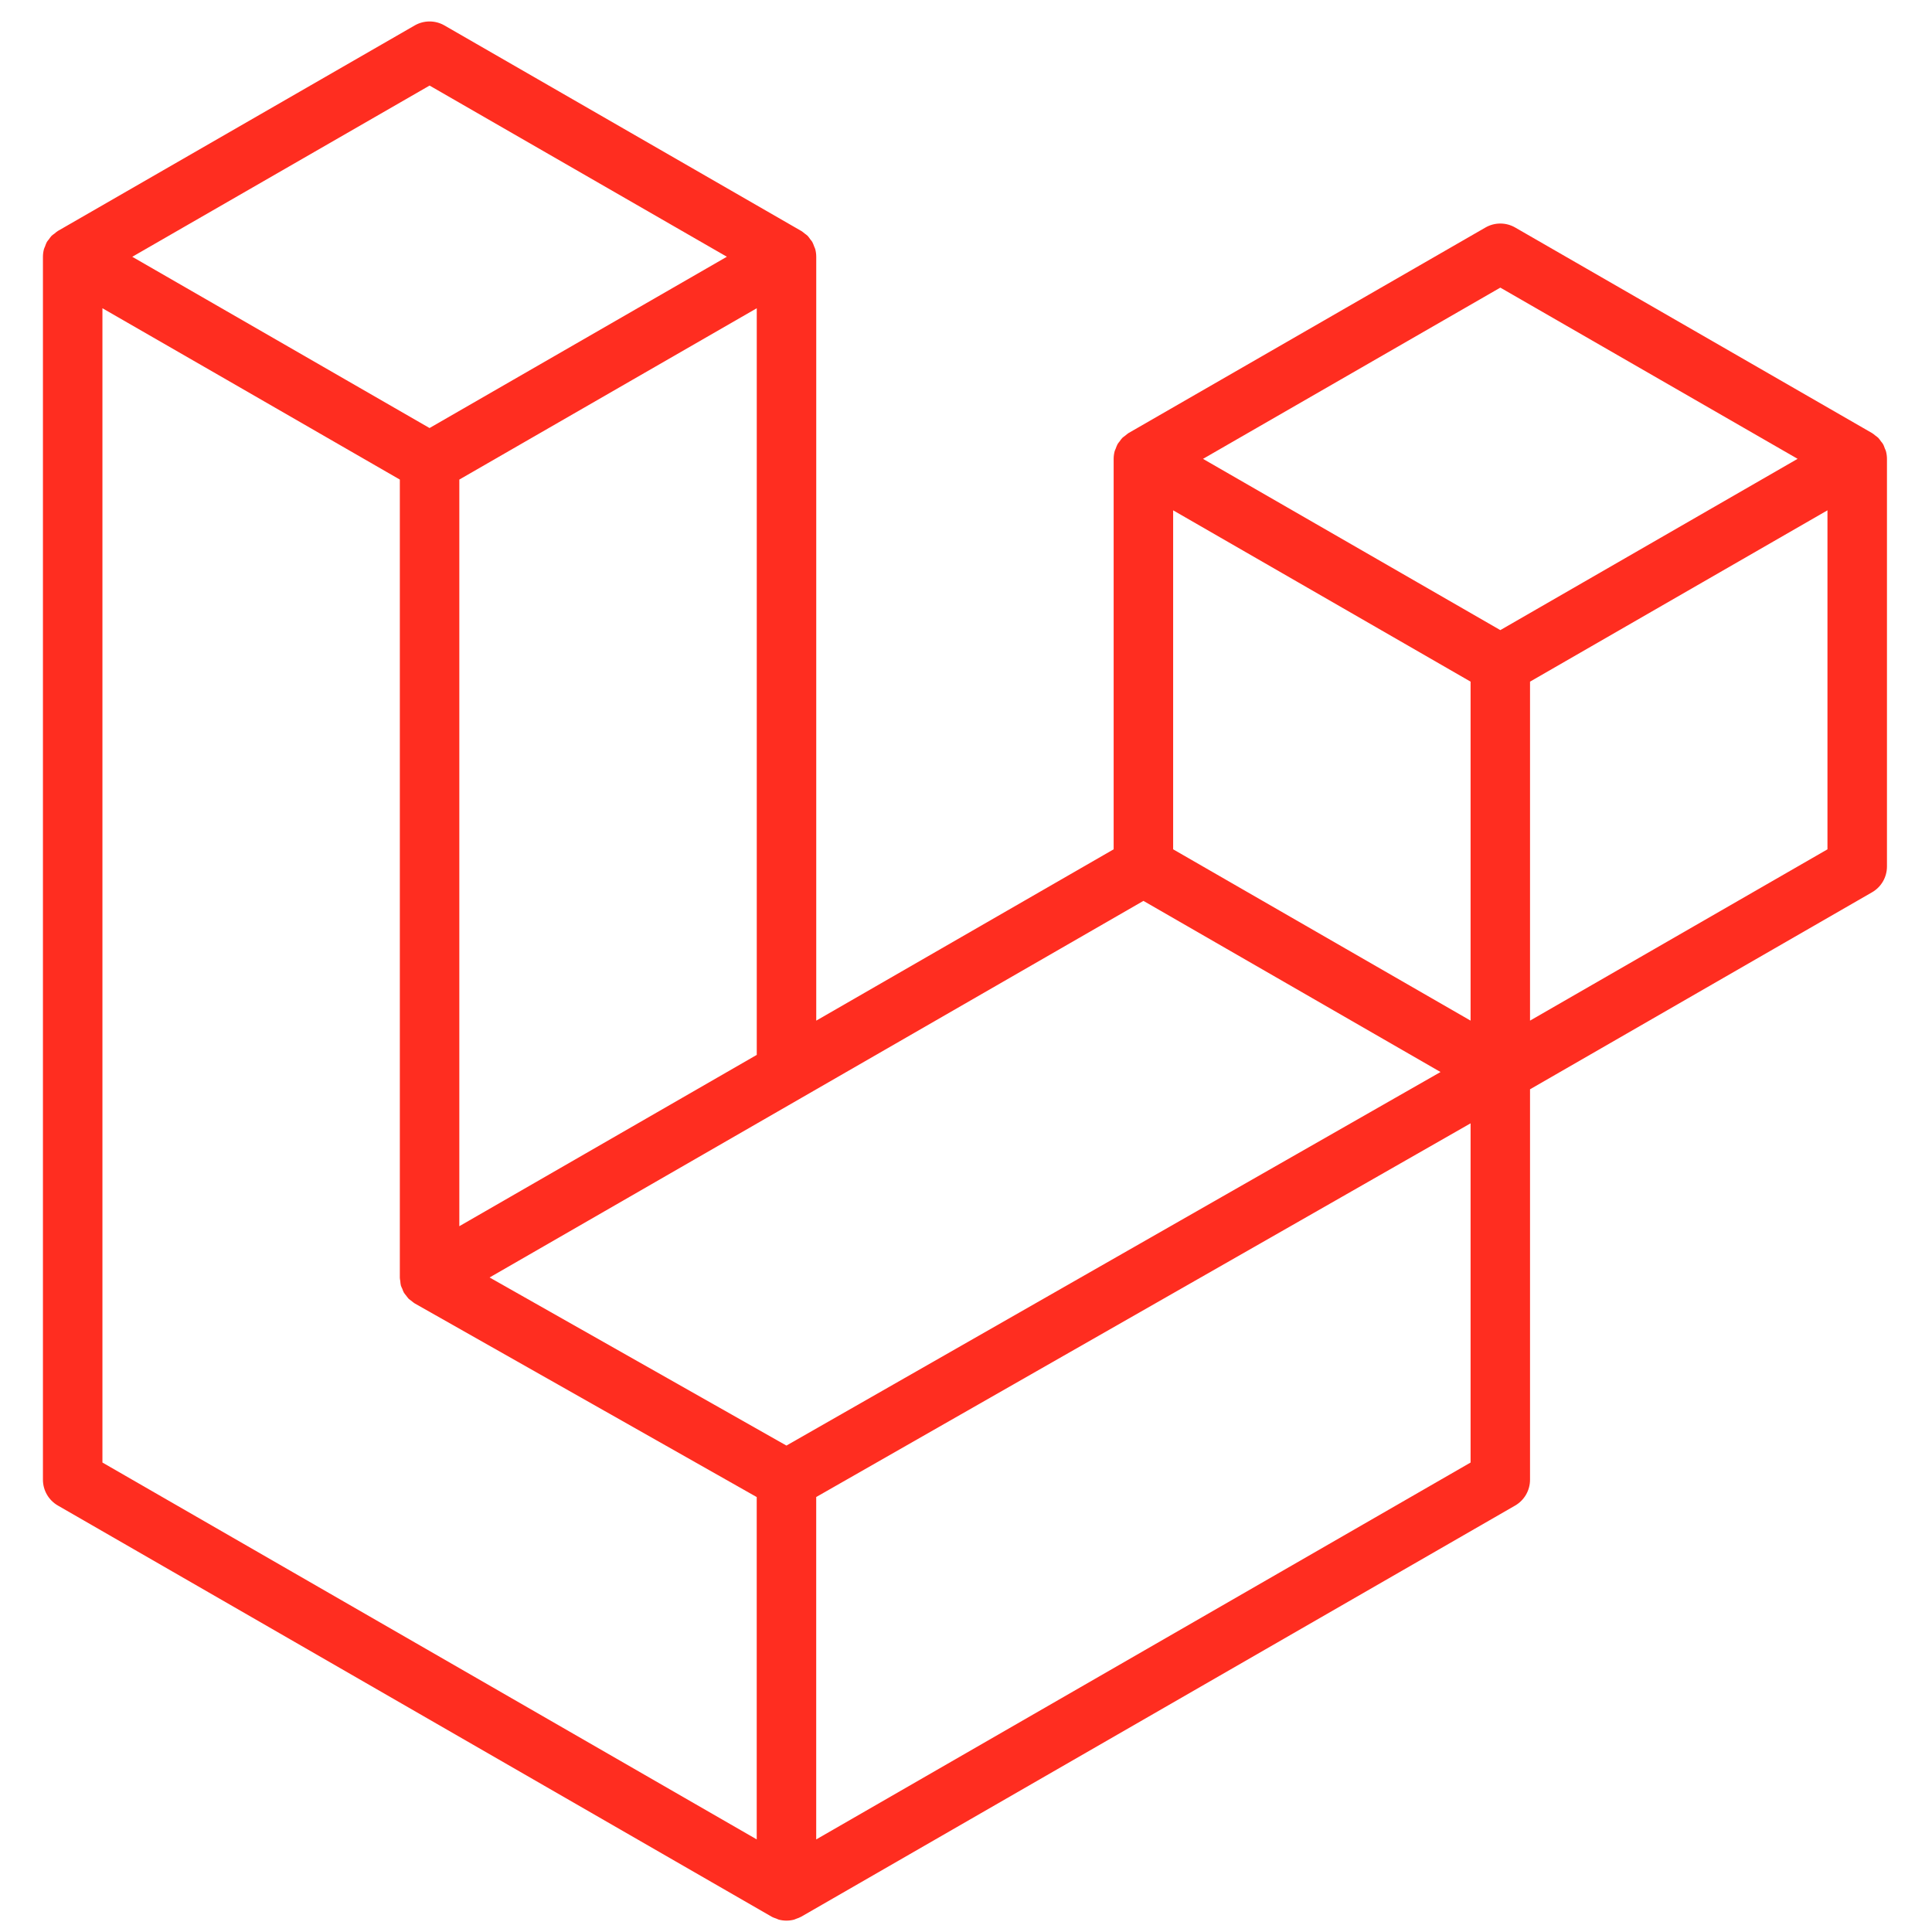
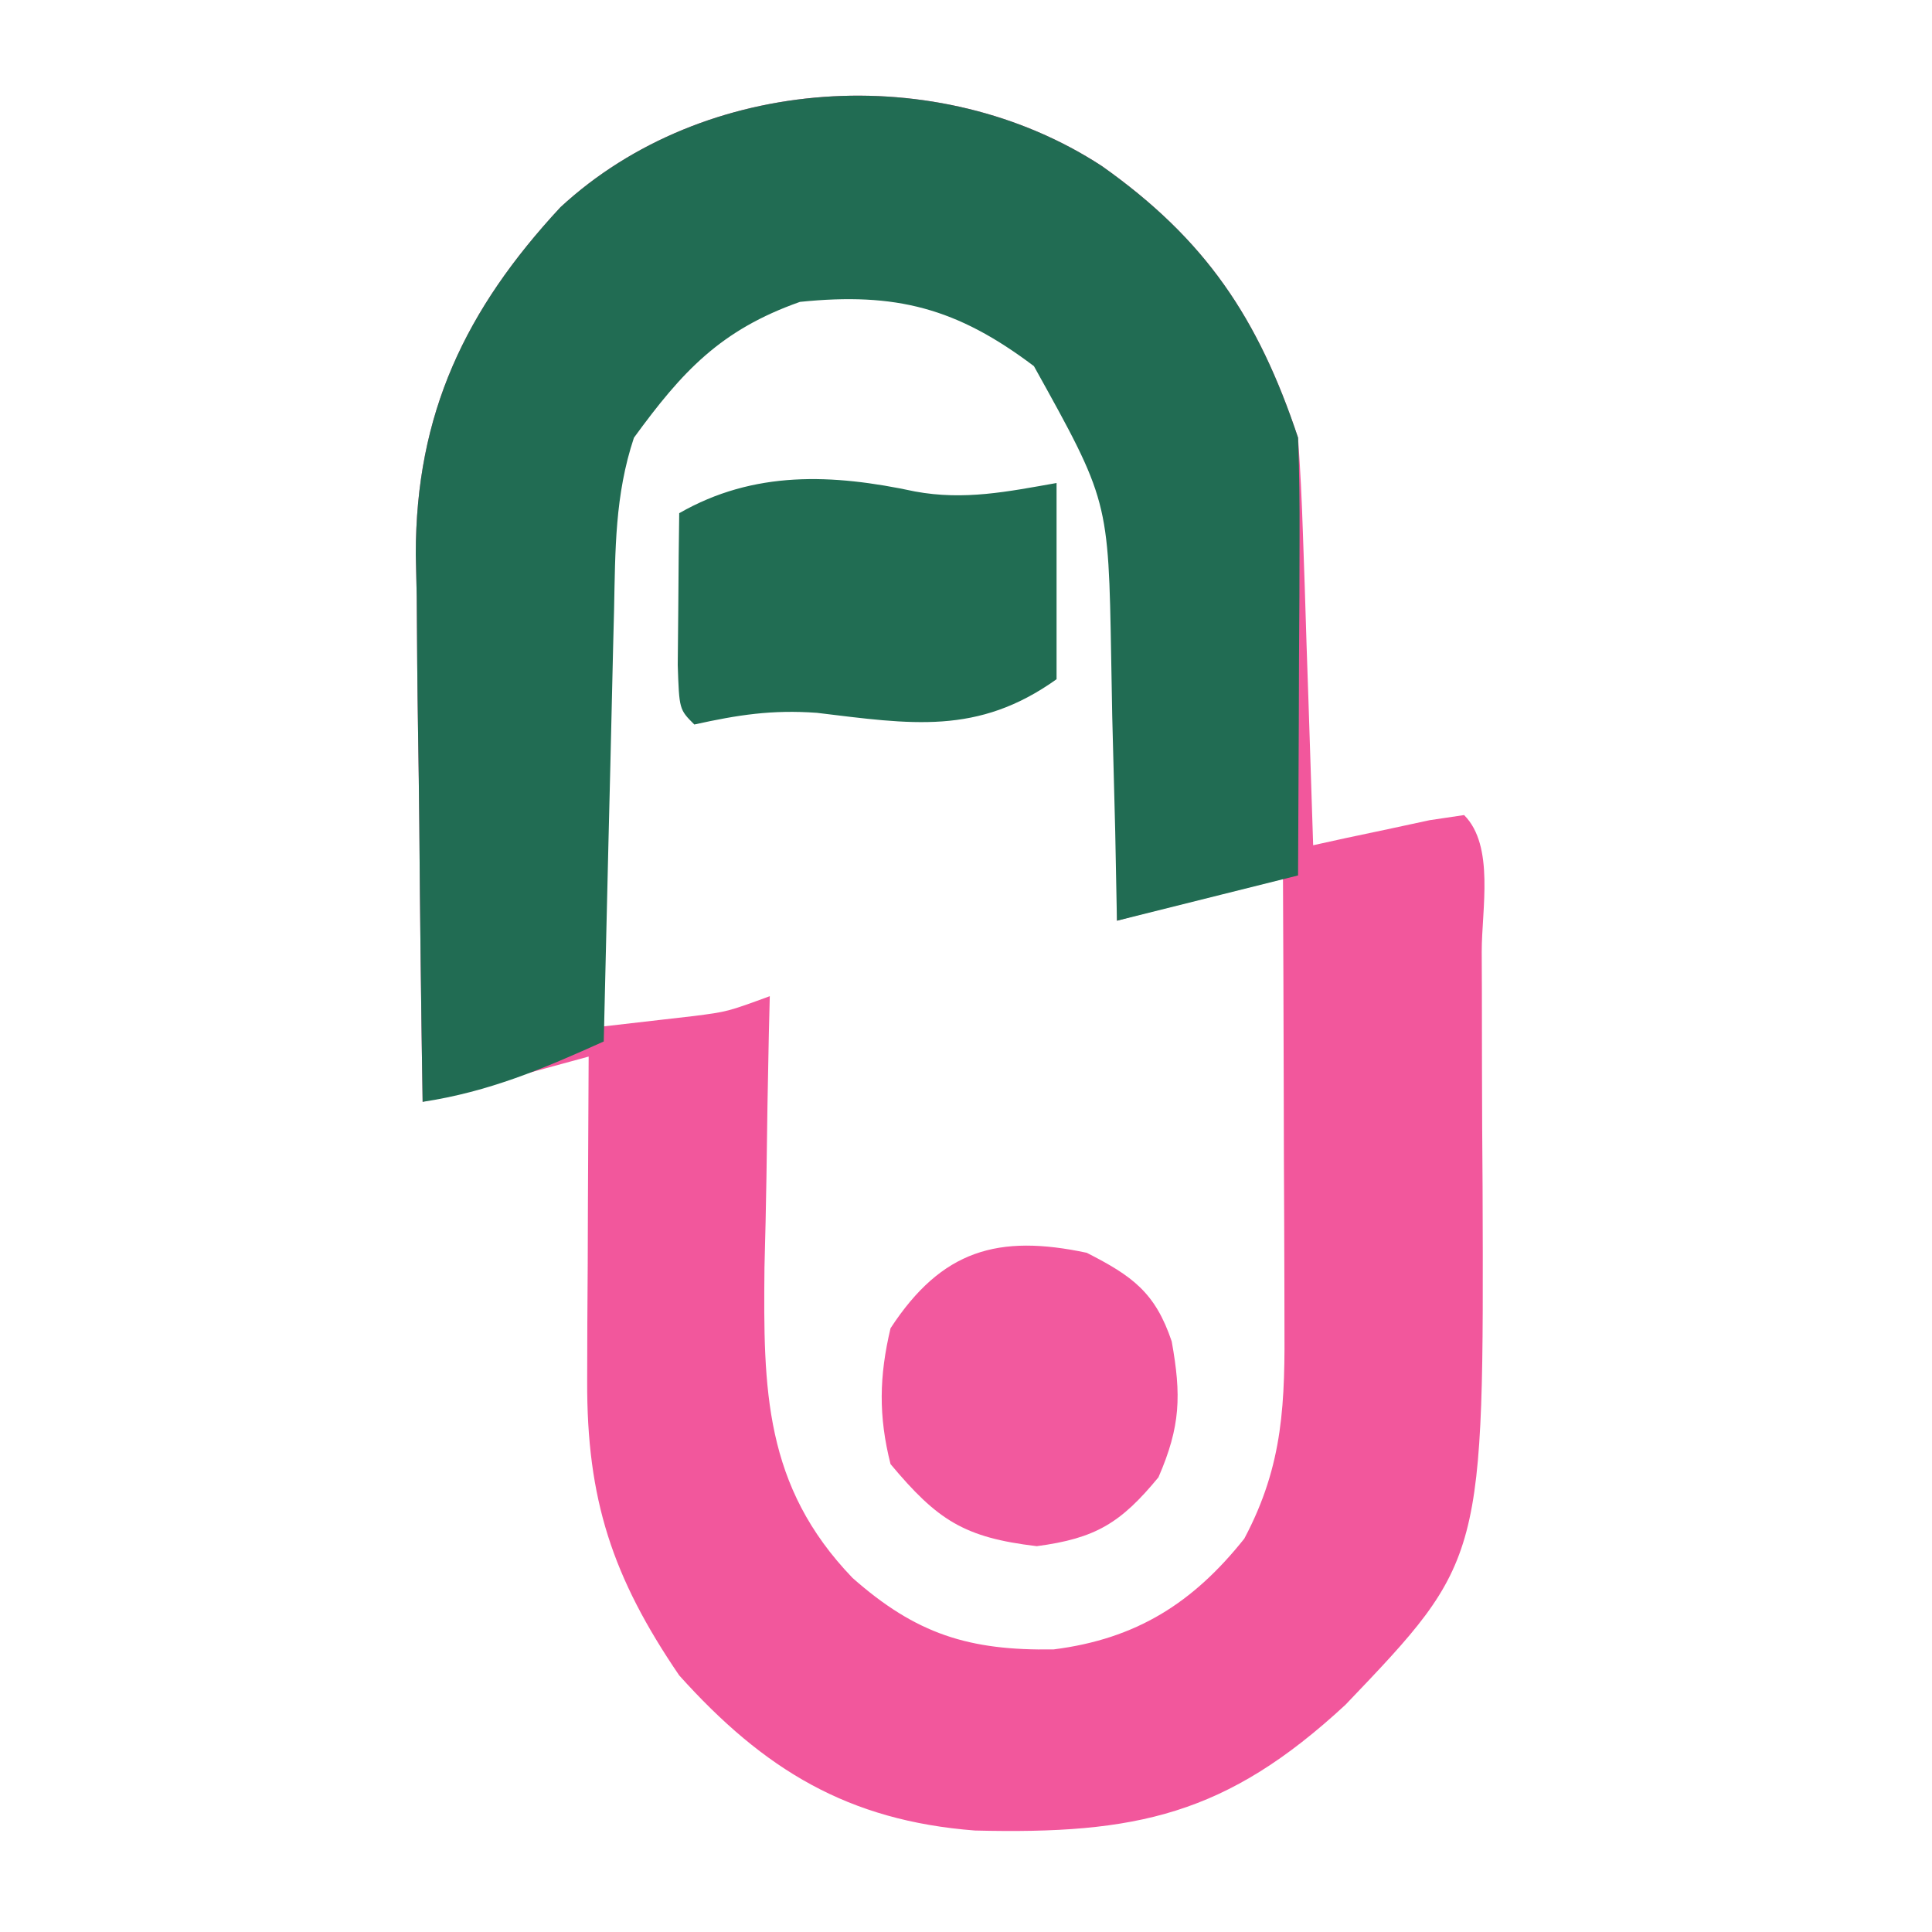
- <svg xmlns="http://www.w3.org/2000/svg" width="166" height="166" viewBox="0 0 166 166" fill="none">
-   <path fill-rule="evenodd" clip-rule="evenodd" d="M162.041 38.759C162.099 38.977 162.129 39.201 162.13 39.426V74.452C162.13 74.902 162.011 75.344 161.786 75.733C161.561 76.122 161.237 76.444 160.847 76.668L131.462 93.594V127.141C131.462 128.054 130.977 128.897 130.186 129.357L68.847 164.683C68.707 164.763 68.554 164.814 68.401 164.868C68.343 164.887 68.289 164.922 68.228 164.938C67.8 165.051 67.349 165.051 66.92 164.938C66.85 164.919 66.786 164.881 66.719 164.855C66.579 164.804 66.432 164.76 66.298 164.683L4.972 129.357C4.583 129.133 4.259 128.81 4.034 128.421C3.808 128.032 3.69 127.591 3.689 127.141L3.689 22.063C3.689 21.834 3.721 21.61 3.779 21.393C3.798 21.32 3.843 21.253 3.868 21.179C3.916 21.045 3.961 20.908 4.031 20.783C4.079 20.7 4.149 20.633 4.206 20.557C4.28 20.454 4.347 20.349 4.433 20.26C4.506 20.186 4.602 20.132 4.685 20.068C4.778 19.992 4.861 19.909 4.966 19.848L35.633 2.185C36.022 1.961 36.462 1.844 36.91 1.844C37.358 1.844 37.798 1.961 38.186 2.185L68.851 19.848H68.857C68.959 19.912 69.045 19.992 69.138 20.065C69.221 20.129 69.313 20.186 69.387 20.257C69.476 20.349 69.54 20.454 69.616 20.557C69.671 20.633 69.744 20.7 69.789 20.783C69.862 20.911 69.904 21.045 69.955 21.179C69.98 21.253 70.025 21.32 70.044 21.396C70.103 21.614 70.133 21.838 70.133 22.063V87.694L95.686 72.974V39.423C95.686 39.2 95.718 38.973 95.775 38.759C95.798 38.683 95.839 38.615 95.865 38.542C95.916 38.408 95.96 38.271 96.031 38.146C96.079 38.063 96.149 37.996 96.203 37.92C96.279 37.818 96.343 37.712 96.433 37.623C96.506 37.549 96.599 37.495 96.681 37.431C96.777 37.355 96.86 37.272 96.962 37.211L127.633 19.548C128.021 19.324 128.461 19.206 128.91 19.206C129.358 19.206 129.798 19.324 130.186 19.548L160.85 37.211C160.959 37.275 161.042 37.355 161.137 37.428C161.217 37.492 161.31 37.549 161.383 37.62C161.473 37.712 161.536 37.818 161.613 37.92C161.67 37.996 161.741 38.063 161.785 38.146C161.859 38.271 161.9 38.408 161.951 38.542C161.98 38.615 162.021 38.683 162.041 38.759ZM157.018 72.974V43.848L146.287 50.028L131.462 58.568V87.694L157.021 72.974H157.018ZM126.354 125.663V96.518L111.771 104.85L70.13 128.626V158.046L126.354 125.663ZM8.801 26.485V125.663L65.018 158.043V128.629L35.649 112L35.64 111.994L35.627 111.988C35.528 111.93 35.445 111.847 35.353 111.777C35.273 111.713 35.18 111.662 35.11 111.592L35.104 111.582C35.021 111.502 34.963 111.403 34.893 111.314C34.829 111.228 34.753 111.154 34.702 111.065L34.699 111.055C34.641 110.96 34.606 110.845 34.565 110.736C34.523 110.64 34.469 110.551 34.443 110.449C34.411 110.328 34.405 110.197 34.392 110.072C34.379 109.976 34.354 109.881 34.354 109.785V109.778V41.205L19.532 32.662L8.801 26.485ZM36.913 7.35L11.364 22.063L36.907 36.777L62.453 22.06L36.907 7.35H36.913ZM50.2 99.174L65.022 90.637V26.485L54.291 32.665L39.466 41.205V105.357L50.2 99.174ZM128.91 24.713L103.363 39.426L128.91 54.14L154.453 39.423L128.91 24.713ZM126.354 58.568L111.529 50.028L100.798 43.848V72.974L115.619 81.511L126.354 87.694V58.568ZM67.571 124.205L105.042 102.803L123.772 92.109L98.245 77.405L68.854 94.334L42.066 109.762L67.571 124.205Z" fill="#FF2D20" />
+ <svg xmlns="http://www.w3.org/2000/svg" version="1.1" width="128" height="128">
+   <path d="M0 0 C6.89 4.869 10.362 10.085 13 18 C13.15 20.064 13.248 22.131 13.316 24.199 C13.358 25.408 13.4 26.616 13.443 27.861 C13.483 29.124 13.522 30.387 13.562 31.688 C13.606 32.962 13.649 34.236 13.693 35.549 C13.8 38.699 13.902 41.849 14 45 C14.71 44.844 15.421 44.688 16.152 44.527 C17.071 44.333 17.991 44.138 18.938 43.938 C19.854 43.74 20.771 43.543 21.715 43.34 C22.469 43.228 23.223 43.116 24 43 C26.037 45.037 25.164 49.259 25.168 52.059 C25.173 53.286 25.173 53.286 25.178 54.538 C25.183 56.279 25.185 58.02 25.185 59.761 C25.187 62.395 25.206 65.028 25.225 67.662 C25.31 92.352 25.31 92.352 16.141 101.945 C8.245 109.259 2.279 110.54 -8.406 110.277 C-16.802 109.629 -22.373 106.264 -28 100 C-32.426 93.504 -34.133 88.336 -34.098 80.484 C-34.094 79.234 -34.091 77.984 -34.088 76.695 C-34.08 75.393 -34.071 74.091 -34.062 72.75 C-34.058 71.433 -34.053 70.115 -34.049 68.758 C-34.037 65.505 -34.021 62.253 -34 59 C-37.63 59.99 -41.26 60.98 -45 62 C-45.099 55.899 -45.172 49.798 -45.22 43.696 C-45.24 41.623 -45.267 39.55 -45.302 37.478 C-45.351 34.486 -45.373 31.496 -45.391 28.504 C-45.411 27.588 -45.432 26.672 -45.453 25.728 C-45.456 16.402 -42.165 9.51 -35.867 2.727 C-26.356 -6.068 -10.801 -7.055 0 0 Z M-30.801 16.281 C-33.583 20.268 -33.129 24.525 -33.098 29.168 C-33.096 30.36 -33.096 30.36 -33.093 31.576 C-33.088 34.114 -33.075 36.65 -33.062 39.188 C-33.057 40.908 -33.053 42.629 -33.049 44.35 C-33.038 48.566 -33.021 52.783 -33 57 C-31.742 56.856 -30.484 56.711 -29.188 56.562 C-28.48 56.481 -27.772 56.4 -27.043 56.316 C-24.806 56.028 -24.806 56.028 -22 55 C-22.021 55.837 -22.042 56.673 -22.063 57.535 C-22.132 60.674 -22.182 63.812 -22.22 66.951 C-22.249 68.963 -22.3 70.976 -22.352 72.988 C-22.432 81.038 -22.377 87.449 -16.516 93.543 C-12.302 97.266 -8.797 98.37 -3.191 98.277 C2.285 97.584 6.043 95.203 9.438 90.938 C12.068 85.992 12.132 81.87 12.098 76.395 C12.096 75.555 12.095 74.716 12.093 73.851 C12.088 71.172 12.075 68.492 12.062 65.812 C12.057 63.995 12.053 62.178 12.049 60.361 C12.038 55.908 12.021 51.454 12 47 C8.37 47.99 4.74 48.98 1 50 C1.024 48.783 1.024 48.783 1.048 47.541 C1.11 43.84 1.149 40.139 1.188 36.438 C1.213 35.161 1.238 33.884 1.264 32.568 C1.414 21.971 1.414 21.971 -3.719 13.039 C-4.307 12.572 -4.894 12.106 -5.5 11.625 C-6.088 11.143 -6.676 10.661 -7.281 10.164 C-16.128 4.172 -24.889 9.205 -30.801 16.281 Z " fill="#F2579C" transform="translate(73,11)" />
+   <path d="M0 0 C6.89 4.869 10.362 10.085 13 18 C13.084 20.211 13.107 22.424 13.098 24.637 C13.094 25.935 13.091 27.234 13.088 28.572 C13.08 29.944 13.071 31.316 13.062 32.688 C13.057 34.071 13.053 35.454 13.049 36.838 C13.037 40.225 13.021 43.613 13 47 C9.04 47.99 5.08 48.98 1 50 C0.963 48.06 0.925 46.12 0.887 44.121 C0.821 41.56 0.755 38.999 0.688 36.438 C0.654 34.522 0.654 34.522 0.619 32.568 C0.437 22.142 0.437 22.142 -4.5 13.258 C-9.601 9.405 -13.647 8.348 -20 9 C-25.266 10.859 -27.794 13.603 -31 18 C-32.266 21.799 -32.233 25.424 -32.316 29.387 C-32.337 30.204 -32.358 31.021 -32.379 31.863 C-32.445 34.471 -32.504 37.079 -32.562 39.688 C-32.606 41.456 -32.649 43.225 -32.693 44.994 C-32.8 49.329 -32.902 53.665 -33 58 C-37.019 59.812 -40.611 61.335 -45 62 C-45.099 55.899 -45.172 49.798 -45.22 43.696 C-45.24 41.623 -45.267 39.55 -45.302 37.478 C-45.351 34.486 -45.373 31.496 -45.391 28.504 C-45.411 27.588 -45.432 26.672 -45.453 25.728 C-45.456 16.402 -42.165 9.51 -35.867 2.727 C-26.356 -6.068 -10.801 -7.055 0 0 Z " fill="#216C53" transform="translate(73,11)" />
+   <path d="M0 0 C3.268 0.602 6.128 0.011 9.375 -0.562 C9.375 3.728 9.375 8.018 9.375 12.438 C4.145 16.173 -0.286 15.411 -6.504 14.664 C-9.484 14.448 -11.734 14.8 -14.625 15.438 C-15.625 14.438 -15.625 14.438 -15.723 11.496 C-15.711 10.301 -15.699 9.106 -15.688 7.875 C-15.678 6.677 -15.669 5.48 -15.66 4.246 C-15.649 3.319 -15.637 2.392 -15.625 1.438 C-10.678 -1.4 -5.488 -1.176 0 0 Z " fill="#216D53" transform="translate(60.625,32.5625)" />
+   <path d="M0 0 C3.007 1.535 4.536 2.619 5.629 5.871 C6.271 9.446 6.217 11.501 4.75 14.875 C2.257 17.902 0.591 18.922 -3.312 19.438 C-8.13 18.866 -9.892 17.715 -13 14 C-13.804 10.825 -13.754 8.182 -13 5 C-9.602 -0.203 -5.857 -1.242 0 0 Z " fill="#F2599E" transform="translate(72,83)" />
</svg>
